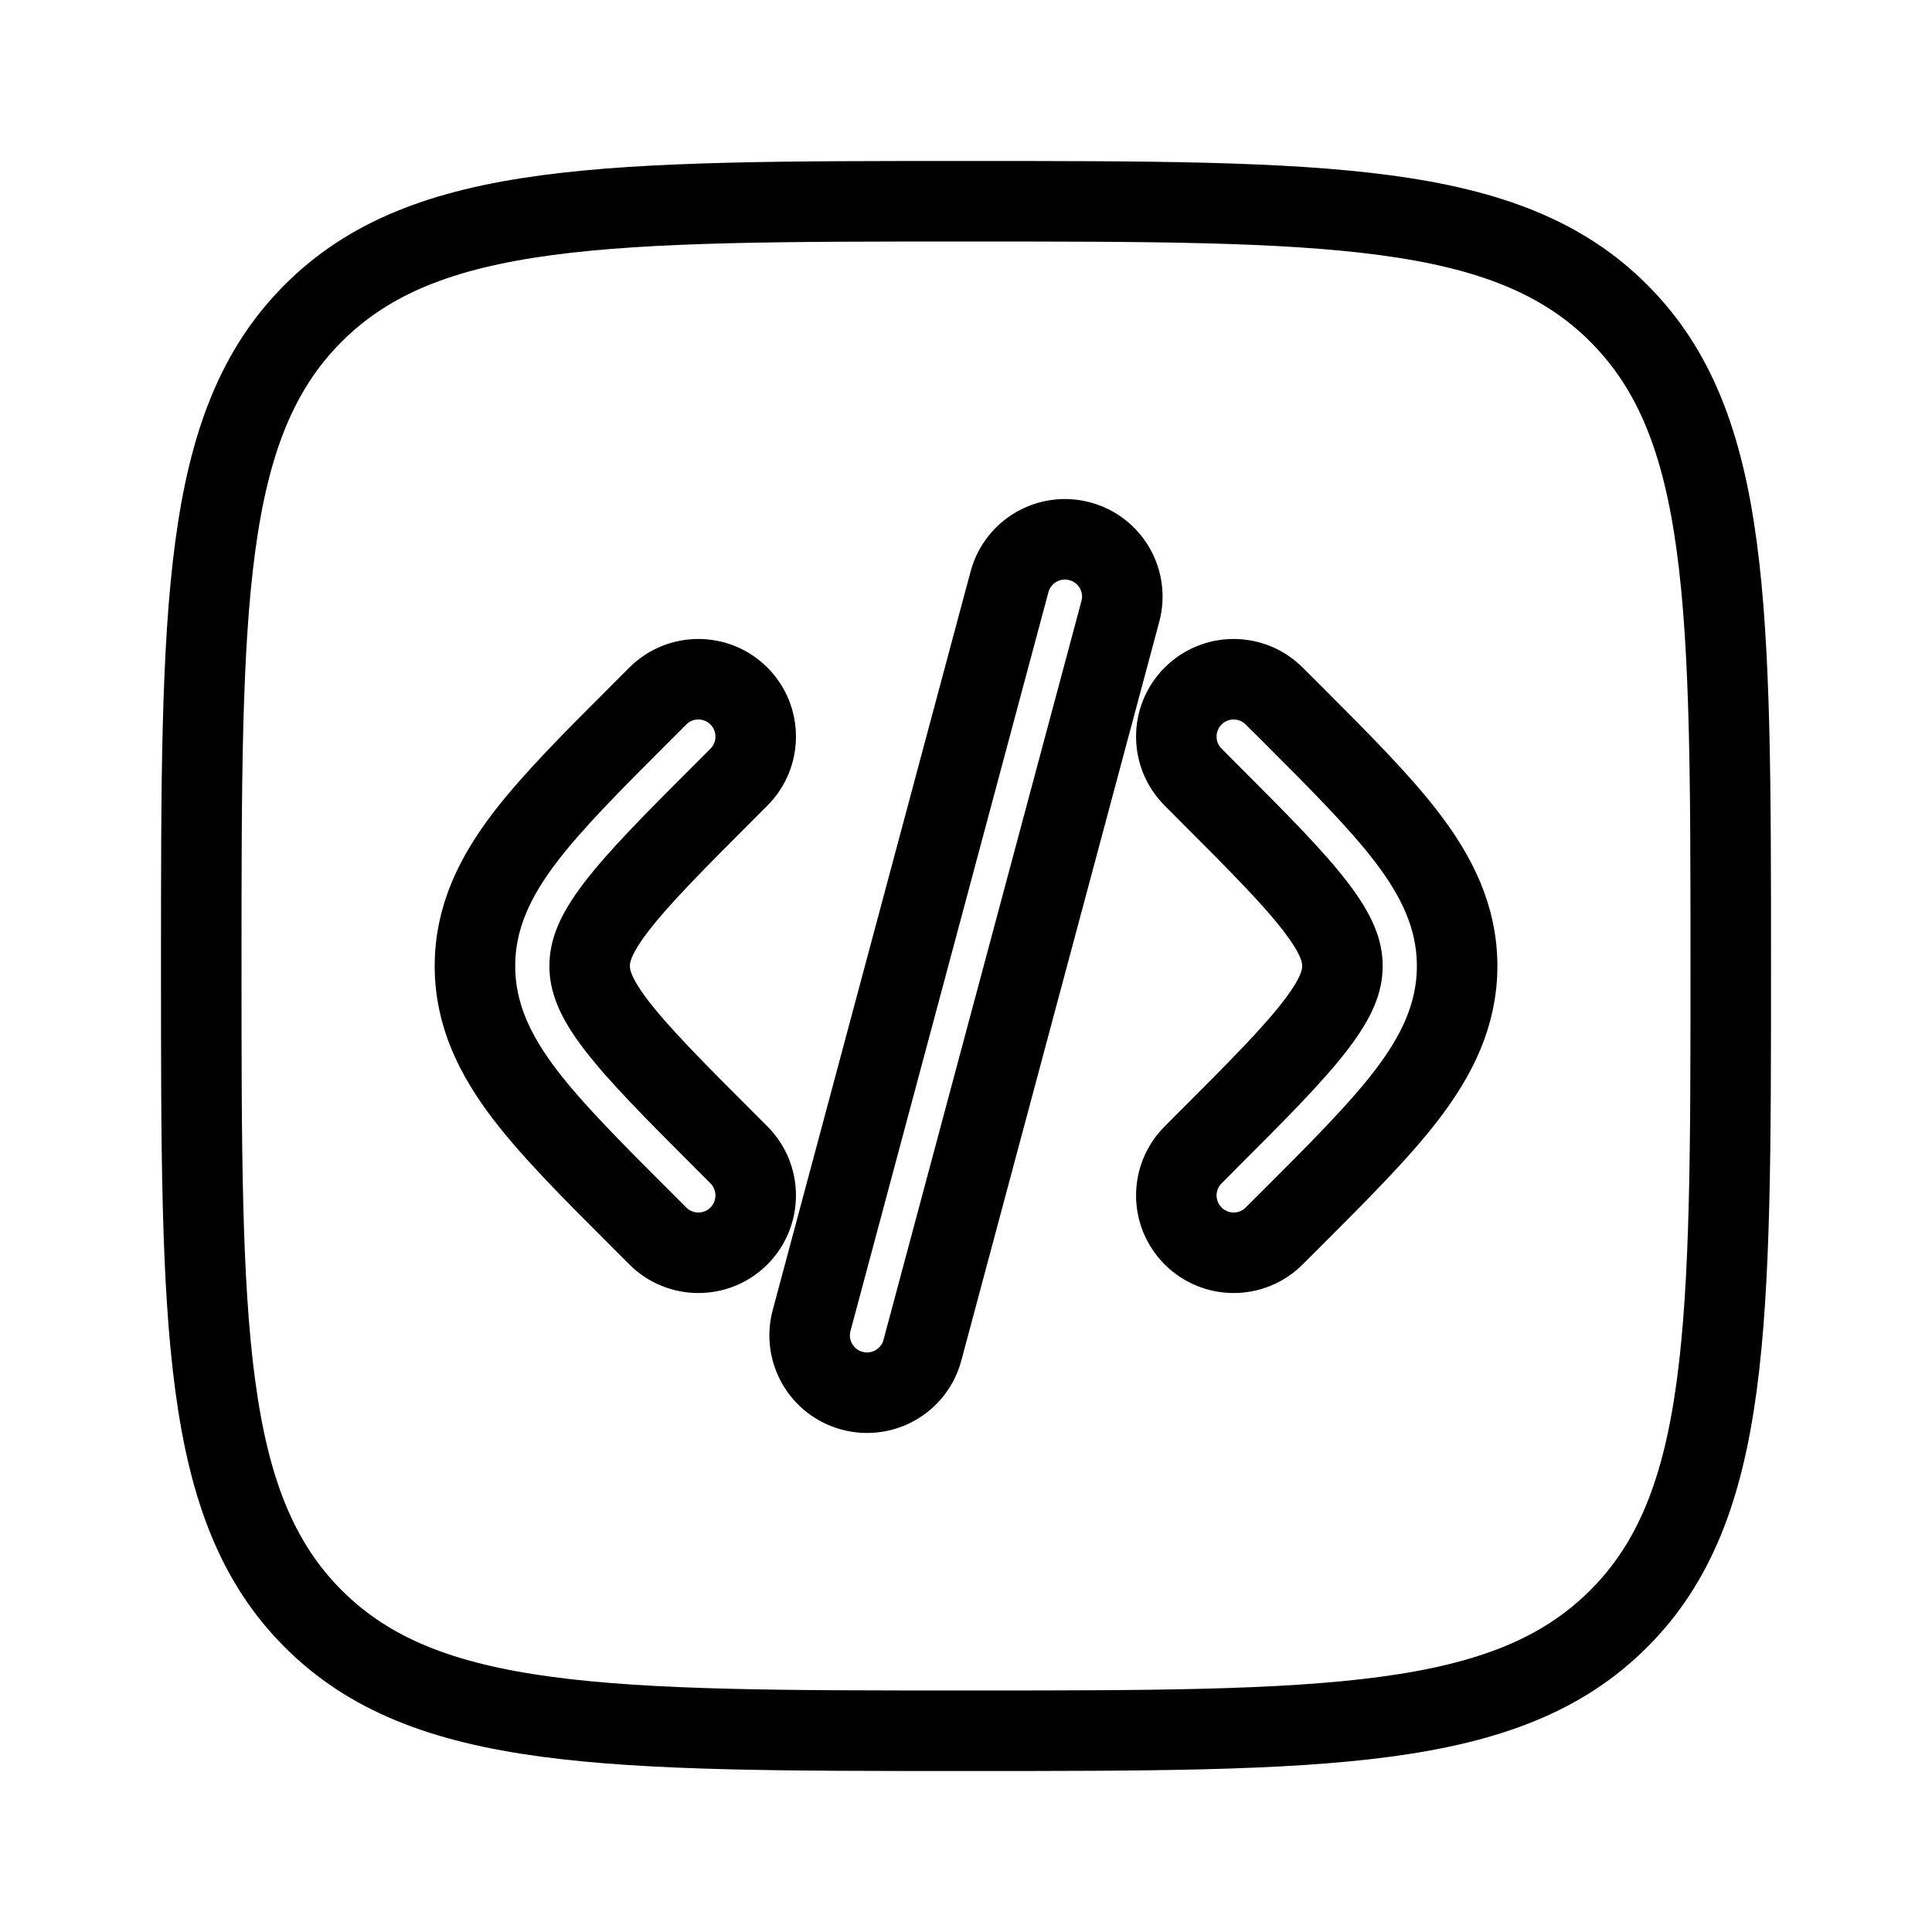
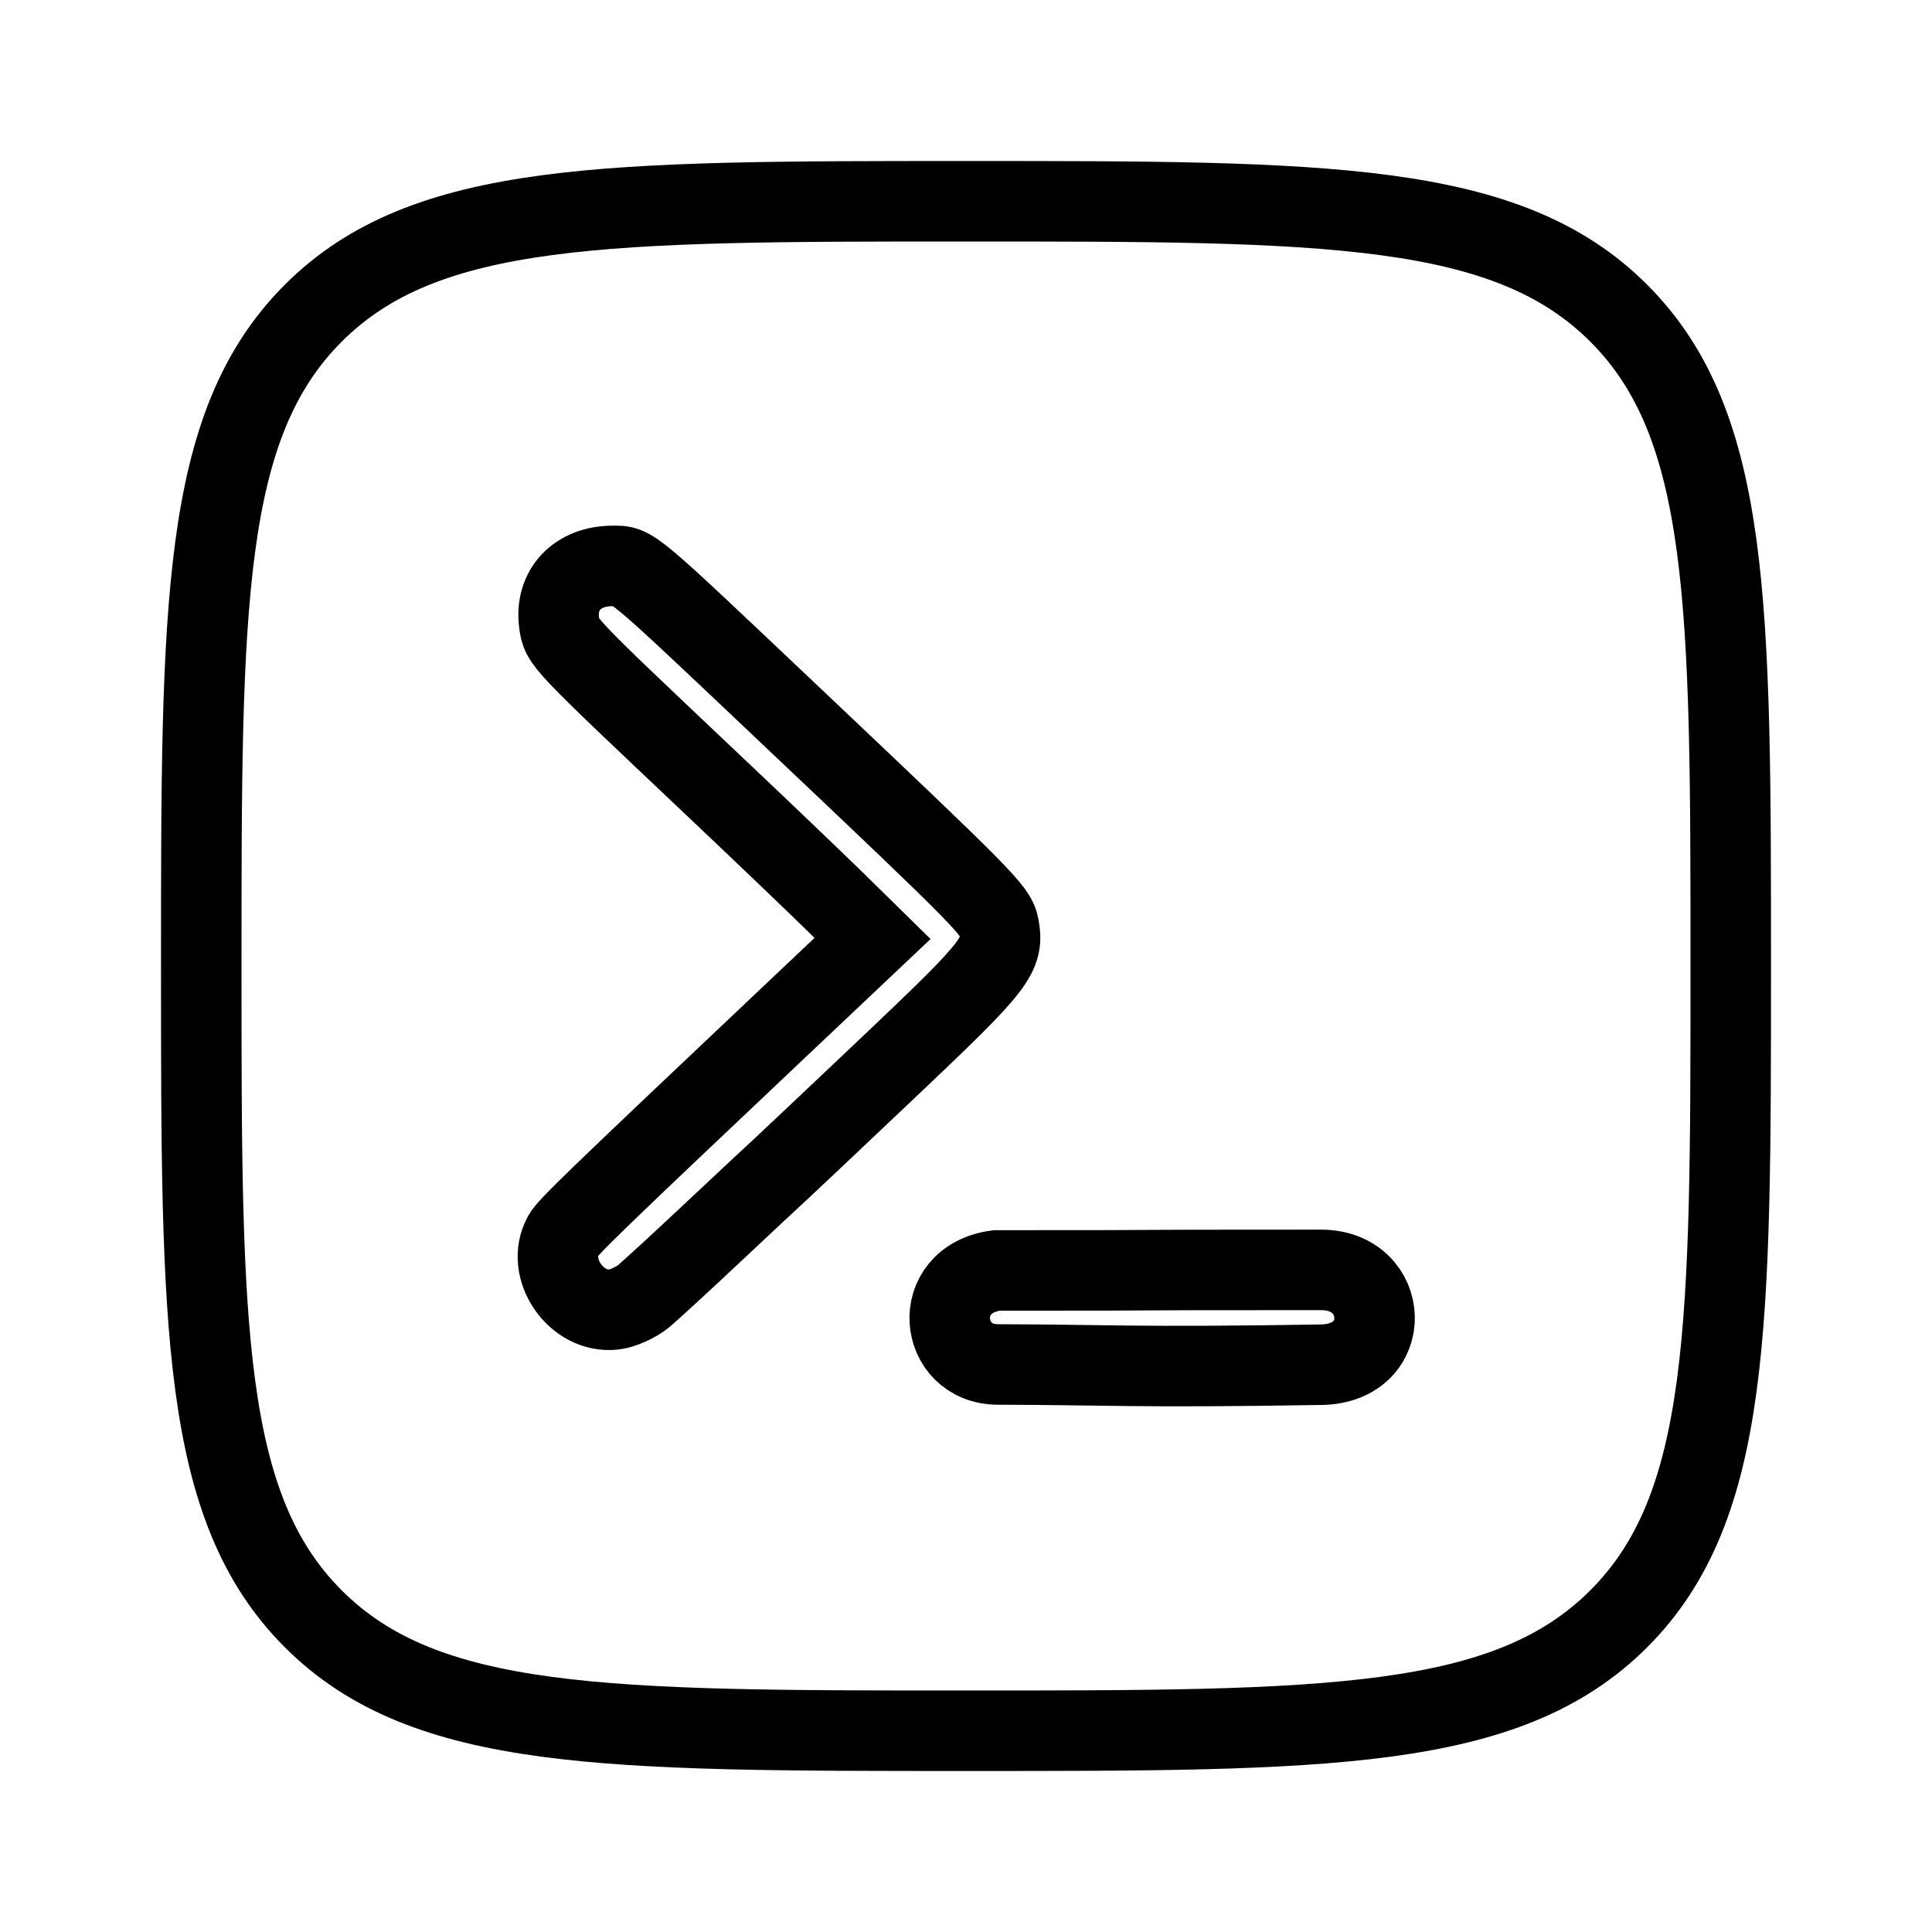
<svg xmlns="http://www.w3.org/2000/svg" viewBox="0 0 24 24">
-   <g transform="translate(0.6 0.6) scale(0.95)" stroke="#000000" stroke-width="1.053" stroke-linejoin="round">
-     <path fill-rule="evenodd" clip-rule="evenodd" d="M3.464 3.464C2 4.929 2 7.286 2 12C2 16.714 2 19.071 3.464 20.535C4.929 22 7.286 22 12 22C16.714 22 19.071 22 20.535 20.535C22 19.071 22 16.714 22 12C22 7.286 22 4.929 20.535 3.464C19.071 2 16.714 2 12 2C7.286 2 4.929 2 3.464 3.464ZM13.488 6.446C13.888 6.553 14.126 6.964 14.018 7.364L11.43 17.024C11.323 17.424 10.912 17.661 10.512 17.554C10.111 17.447 9.874 17.036 9.981 16.636L12.569 6.976C12.677 6.576 13.088 6.339 13.488 6.446ZM14.97 8.47C15.263 8.177 15.737 8.177 16.03 8.47L16.239 8.678C16.874 9.313 17.404 9.843 17.768 10.32C18.152 10.824 18.422 11.356 18.422 12C18.422 12.644 18.152 13.176 17.768 13.68C17.404 14.157 16.874 14.687 16.239 15.322L16.03 15.53C15.737 15.823 15.263 15.823 14.97 15.53C14.677 15.237 14.677 14.763 14.97 14.47L15.141 14.298C15.823 13.616 16.28 13.157 16.575 12.77C16.858 12.4 16.922 12.184 16.922 12C16.922 11.816 16.858 11.6 16.575 11.23C16.28 10.843 15.823 10.384 15.141 9.702L14.97 9.53C14.677 9.237 14.677 8.763 14.97 8.47ZM7.97 8.47C8.263 8.177 8.738 8.177 9.031 8.47C9.323 8.763 9.323 9.237 9.031 9.53L8.859 9.702C8.177 10.384 7.721 10.843 7.425 11.23C7.142 11.6 7.079 11.816 7.079 12C7.079 12.184 7.142 12.4 7.425 12.77C7.721 13.157 8.177 13.616 8.859 14.298L9.031 14.47C9.323 14.763 9.323 15.237 9.031 15.53C8.738 15.823 8.263 15.823 7.97 15.53L7.762 15.322C7.126 14.687 6.596 14.157 6.232 13.68C5.848 13.176 5.579 12.644 5.579 12C5.579 11.356 5.848 10.824 6.232 10.32C6.596 9.843 7.126 9.313 7.762 8.678L7.97 8.47Z" fill="none" />
-   </g>
+   <path d="M 12,21.5 C 7.522,21.5 5.282,21.5 3.891,20.109 C 2.5,18.718 2.5,16.478 2.5,12 C 2.5,7.522 2.5,5.282 3.891,3.891 C 5.282,2.5 7.522,2.5 12,2.5 C 16.478,2.5 18.718,2.5 20.109,3.891 C 21.5,5.282 21.5,7.522 21.5,12 C 21.5,16.478 21.5,18.718 20.109,20.109 C 18.718,21.5 16.478,21.5 12,21.5 Z" fill="none" stroke="#000000" stroke-width="1" />
+   <path d="M 16.411,15.775 C 13.15,15.775 15.269,15.782 12.378,15.782 C 11.545,15.895 11.66,16.95 12.398,16.95 C 13.736,16.953 14.102,16.991 16.411,16.953 C 17.327,16.939 17.267,15.775 16.411,15.775 Z M 8,16.098 C 8.094,16.018 8.481,15.663 8.859,15.307 C 9.238,14.952 9.618,14.596 9.706,14.516 C 9.793,14.436 10.417,13.847 11.092,13.207 C 12.38,11.985 12.475,11.863 12.407,11.505 C 12.371,11.312 12.219,11.158 9.864,8.929 C 7.796,6.97 7.867,7.03 7.613,7.03 C 7.171,7.03 6.891,7.327 6.946,7.738 C 6.978,7.977 6.953,7.95 8.859,9.753 C 9.412,10.276 10.084,10.918 10.352,11.18 L 10.839,11.658 L 9.796,12.644 C 7.356,14.951 7.059,15.239 6.997,15.349 C 6.77,15.758 7.16,16.324 7.629,16.267 C 7.739,16.253 7.904,16.178 8,16.098 Z" fill="none" stroke="#000000" stroke-width="1" />
</svg>
